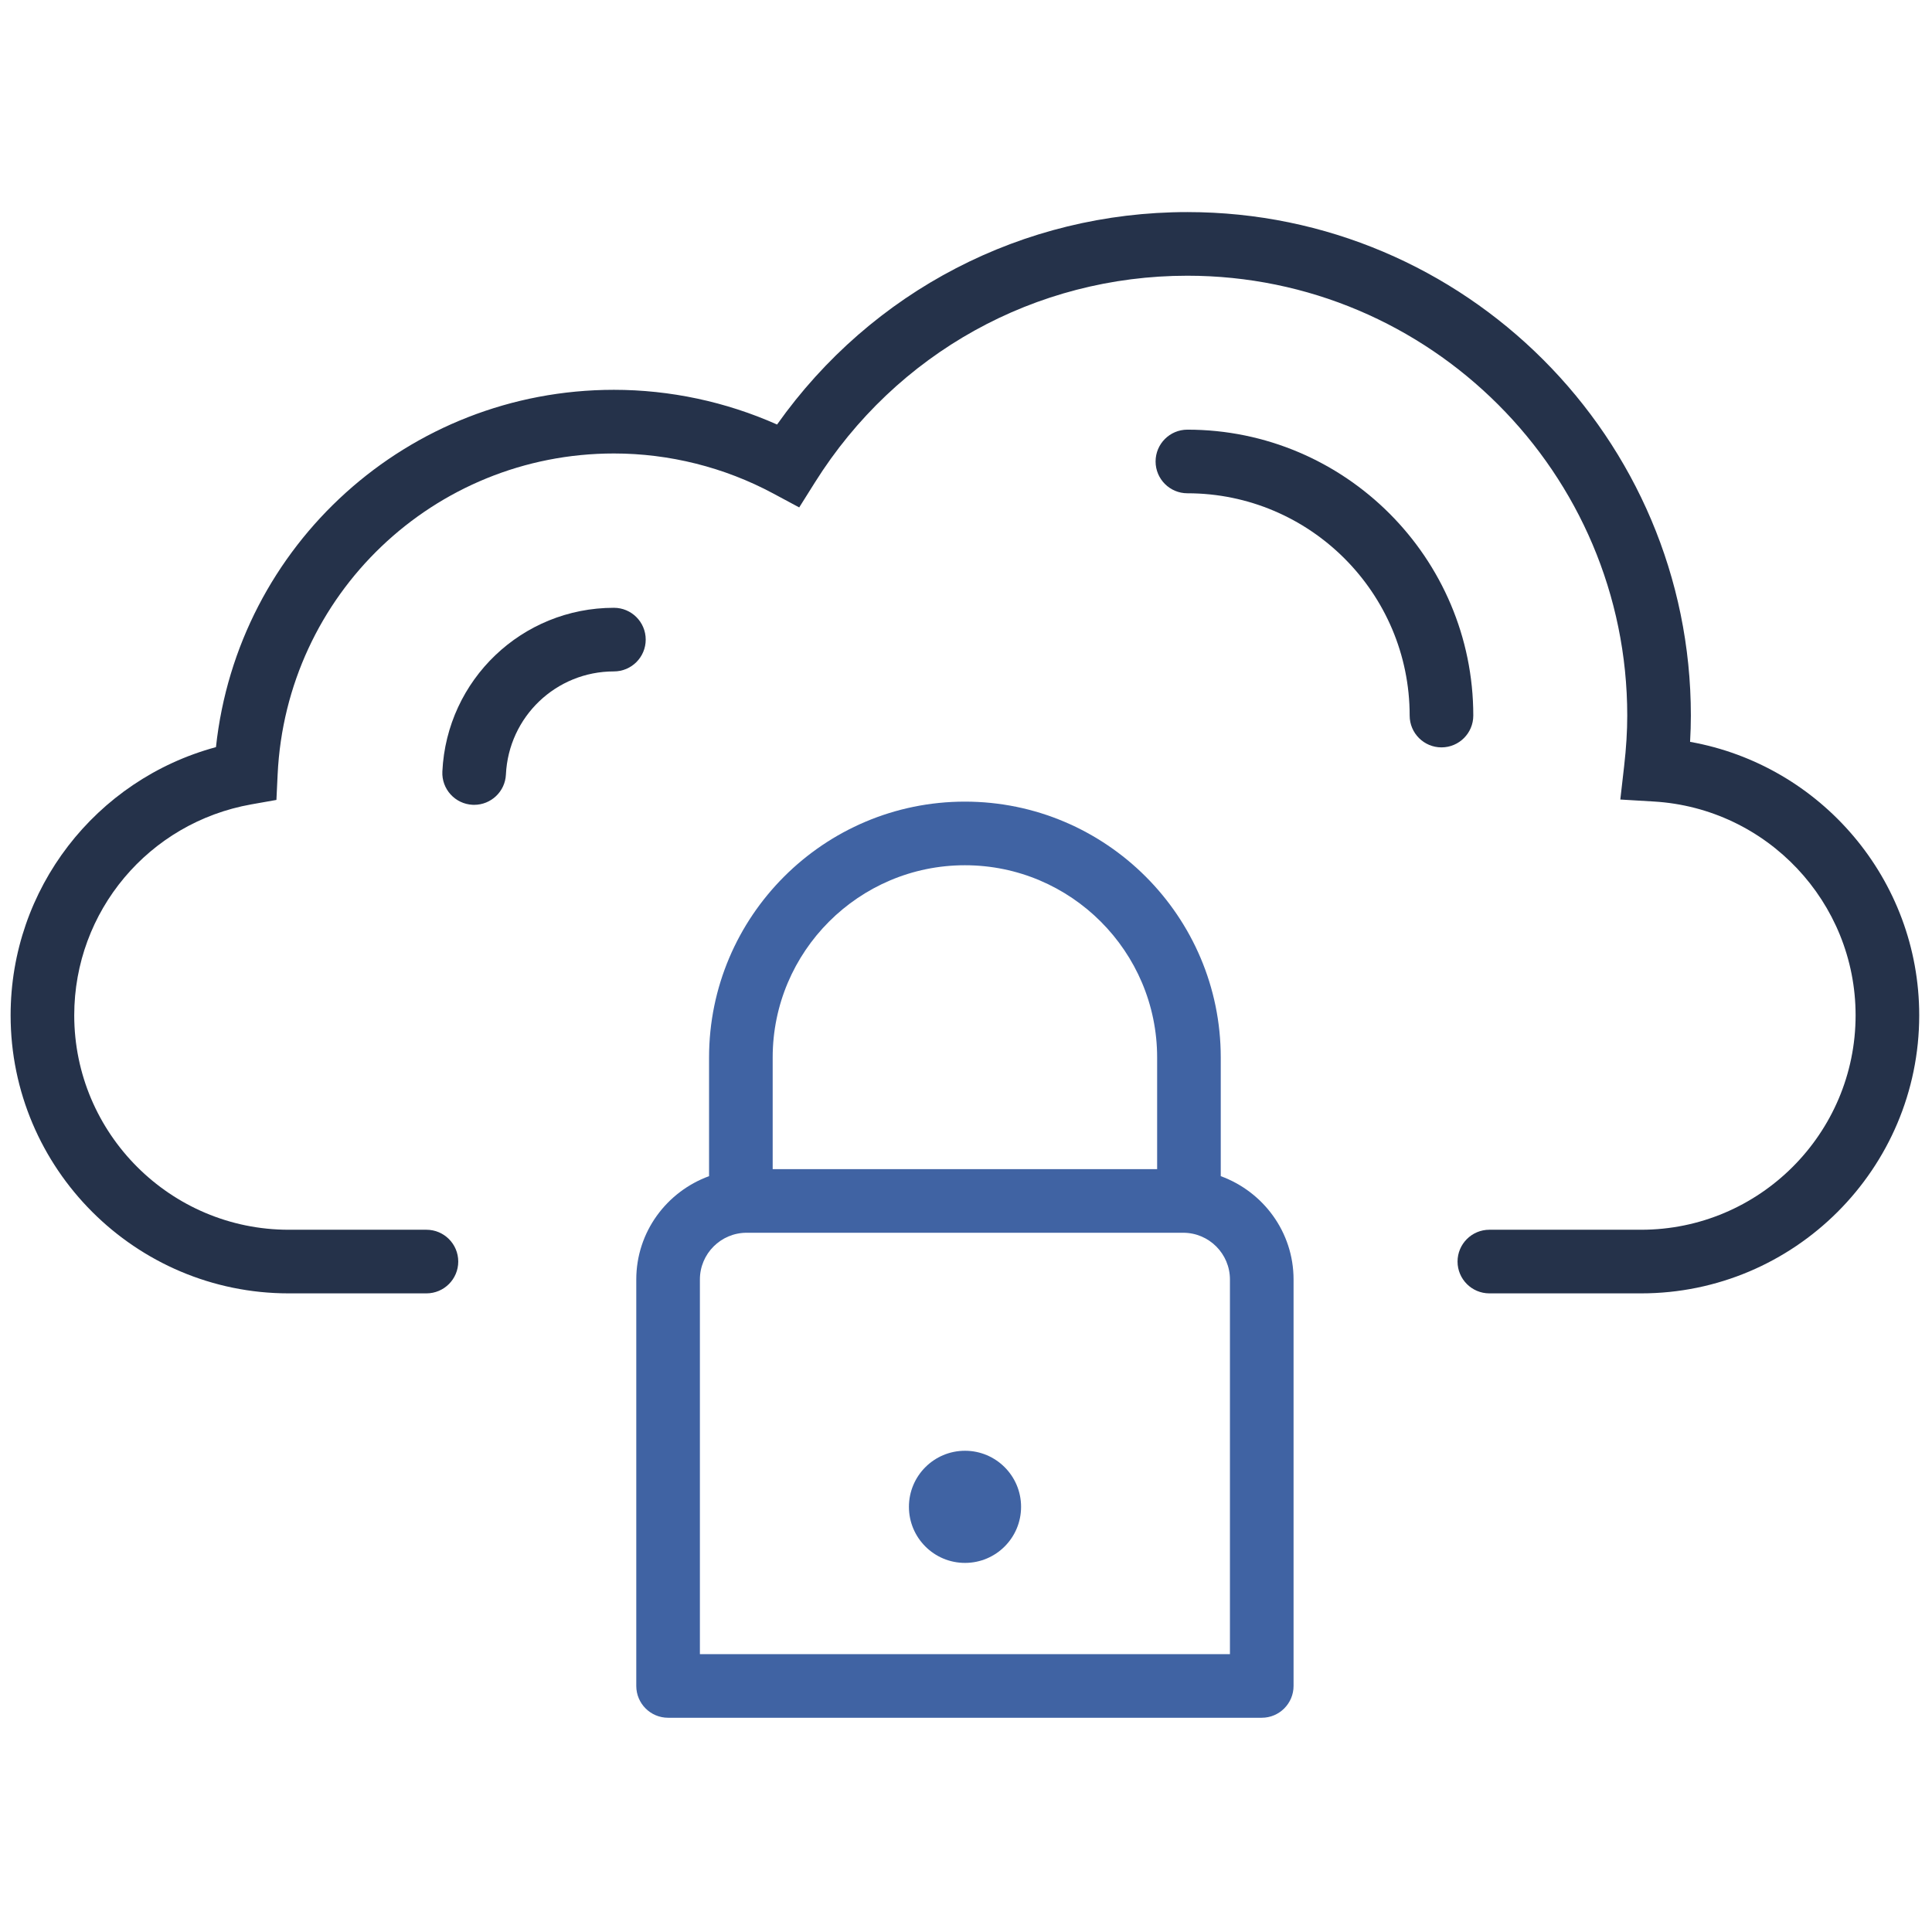
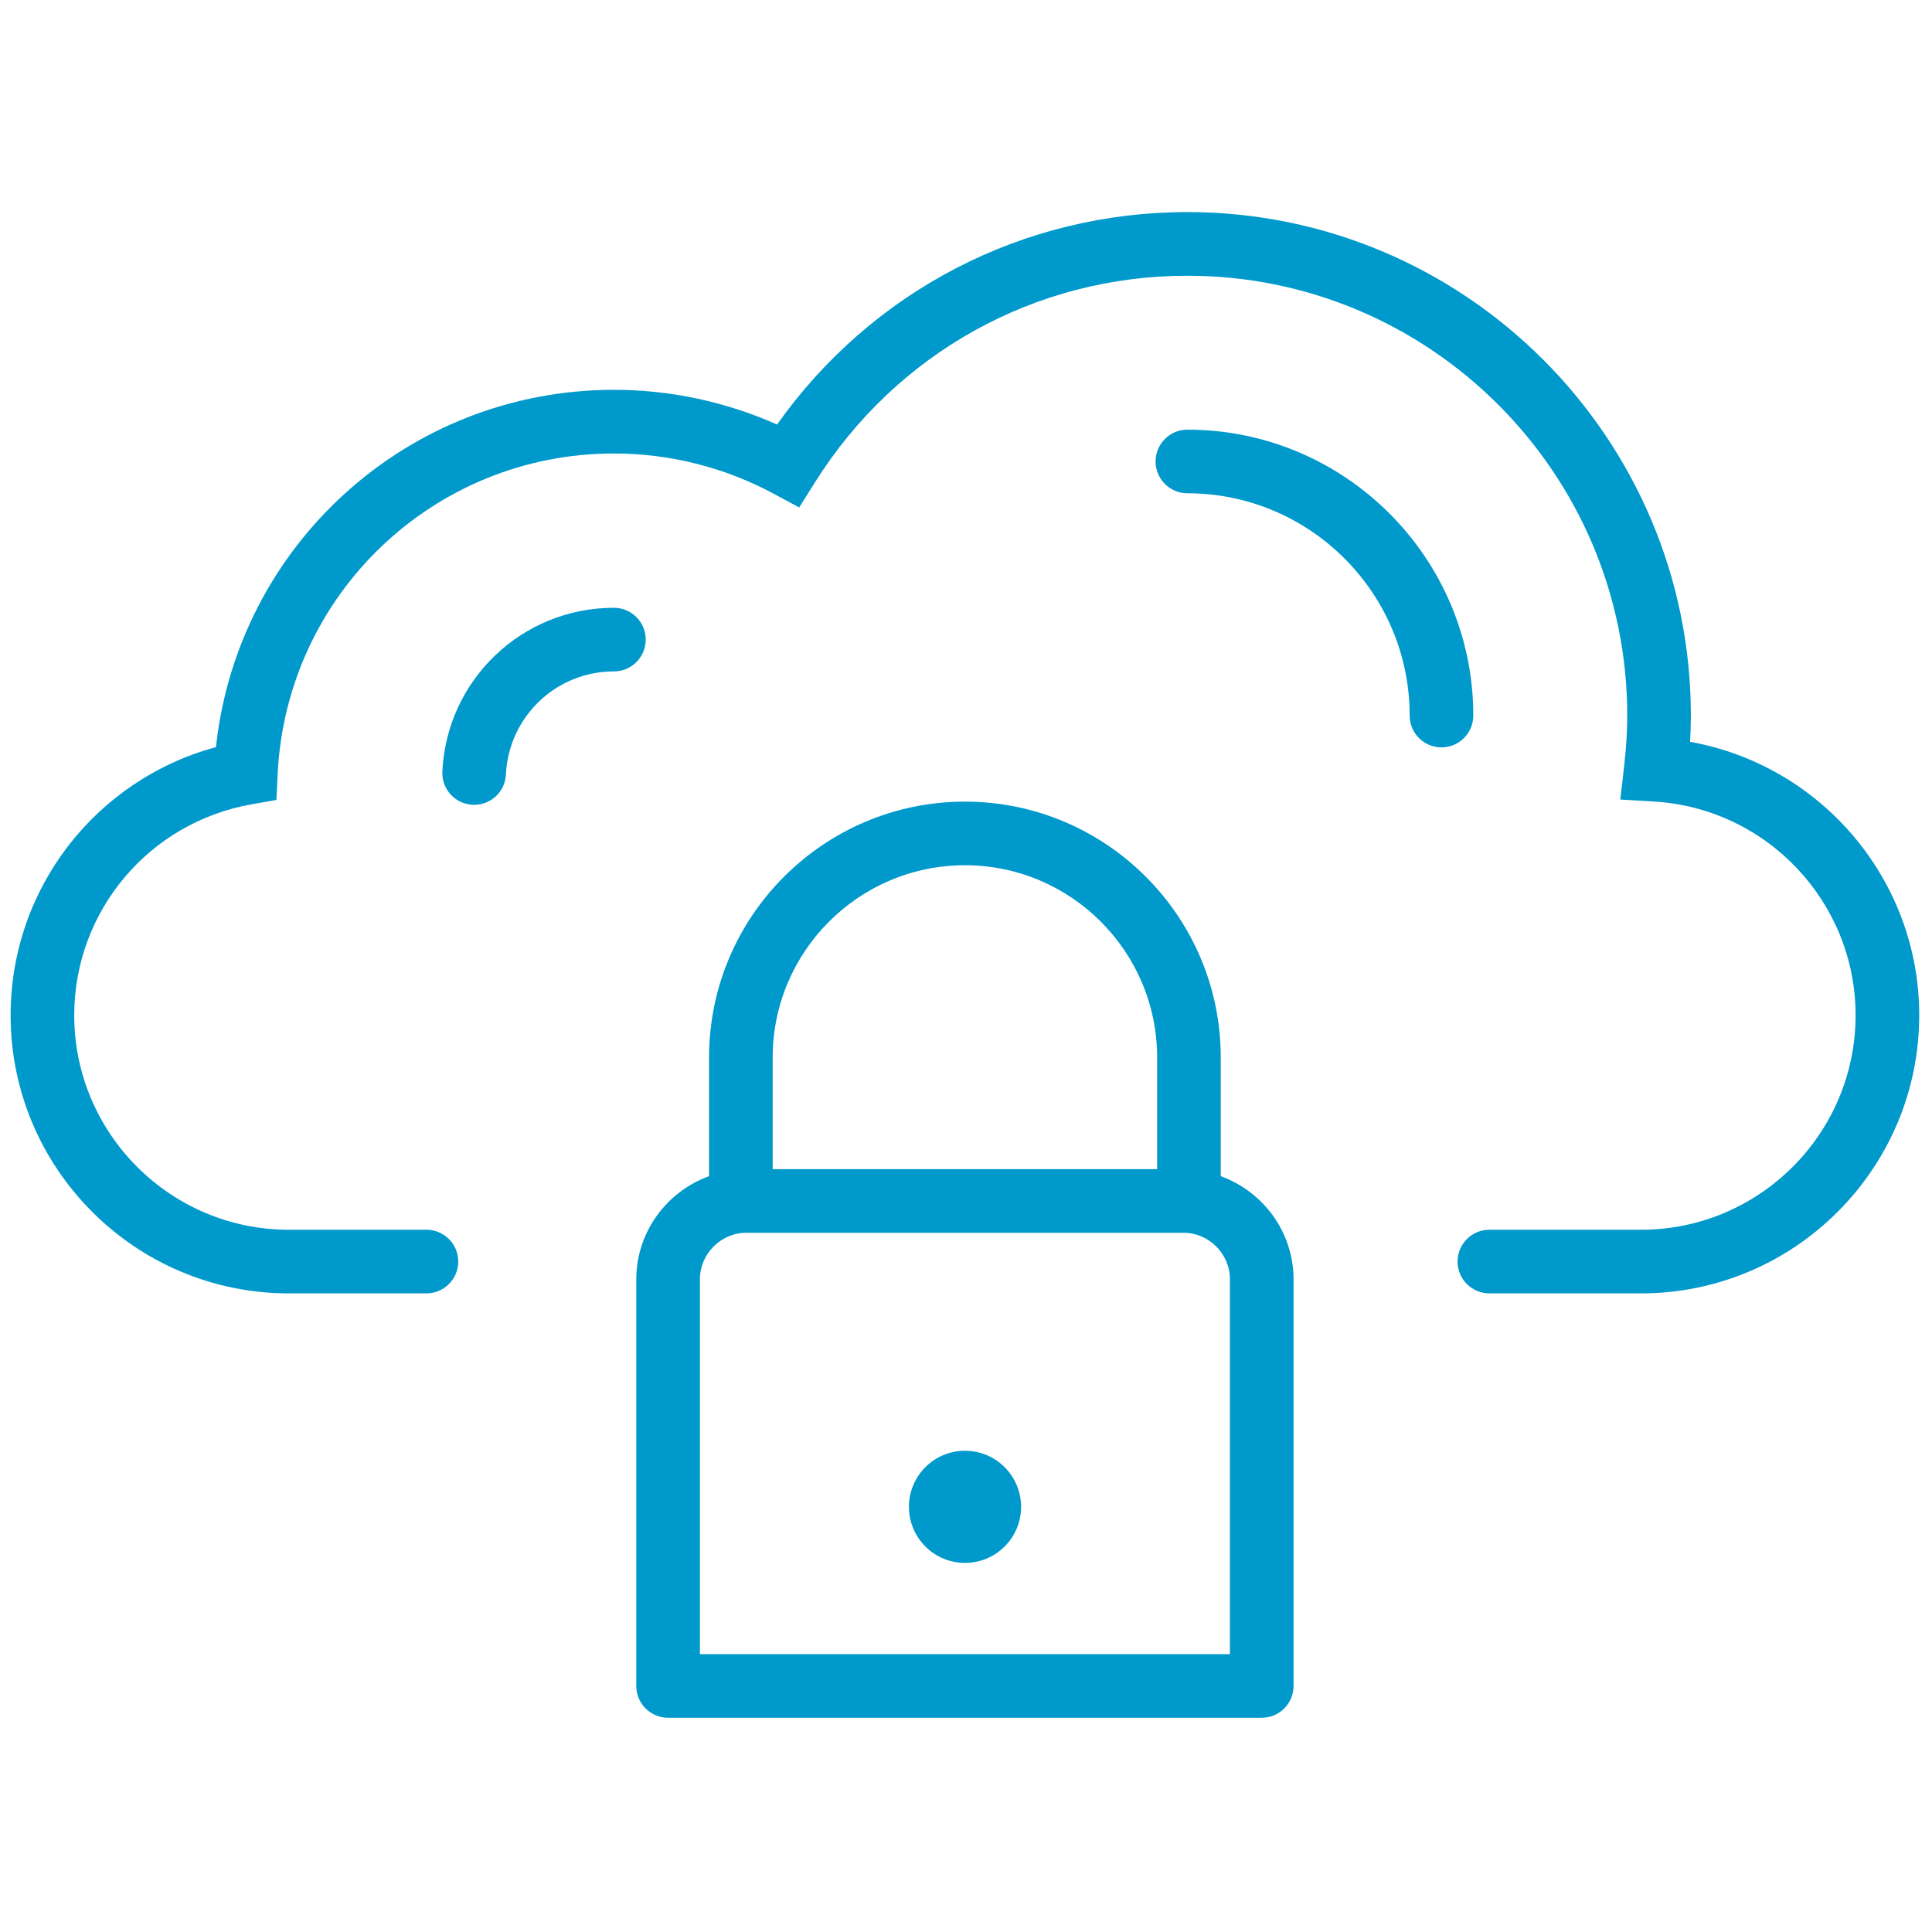
<svg xmlns="http://www.w3.org/2000/svg" version="1.1" width="80" height="80" viewBox="0 0 256 256" xml:space="preserve">
  <defs>
</defs>
  <g style="stroke: none; stroke-width: 0; stroke-dasharray: none; stroke-linecap: butt; stroke-linejoin: miter; stroke-miterlimit: 10; fill: none; fill-rule: nonzero; opacity: 1;" transform="translate(1.406593 1.406593) scale(2.81 2.81)">
-     <path d="M 76.887 60.488 H 69.73 c -0.828 0 -1.5 -0.672 -1.5 -1.5 s 0.672 -1.5 1.5 -1.5 h 7.156 C 82.463 57.488 87 52.951 87 47.375 c 0 -5.335 -4.179 -9.763 -9.514 -10.08 l -1.581 -0.094 l 0.18 -1.573 c 0.1 -0.872 0.147 -1.652 0.147 -2.385 c 0 -11.438 -9.305 -20.742 -20.742 -20.742 c -7.165 0 -13.729 3.641 -17.559 9.74 l -0.745 1.186 l -1.234 -0.662 c -2.296 -1.231 -4.89 -1.882 -7.503 -1.882 c -8.491 0 -15.457 6.65 -15.858 15.14 l -0.057 1.197 l -1.18 0.209 C 6.514 38.288 3 42.471 3 47.375 c 0 5.576 4.537 10.113 10.113 10.113 h 6.495 c 0.829 0 1.5 0.672 1.5 1.5 s -0.671 1.5 -1.5 1.5 h -6.495 C 5.883 60.488 0 54.605 0 47.375 c 0 -5.966 4.007 -11.109 9.683 -12.645 c 1.025 -9.536 9.057 -16.849 18.766 -16.849 c 2.648 0 5.282 0.563 7.693 1.637 C 40.602 13.22 47.738 9.5 55.49 9.5 c 13.092 0 23.742 10.651 23.742 23.742 c 0 0.401 -0.013 0.813 -0.037 1.239 C 85.365 35.581 90 40.974 90 47.375 C 90 54.605 84.117 60.488 76.887 60.488 z" style="stroke: none; stroke-width: 1; stroke-dasharray: none; stroke-linecap: butt; stroke-linejoin: miter; stroke-miterlimit: 10; fill: rgb(37,50,74); fill-rule: nonzero; opacity: 1;" transform=" matrix(1 0 0 1 0 0) " stroke-linecap="round" />
-     <path d="M 57.064 54.961 v -5.597 C 57.064 42.712 51.652 37.3 45 37.3 c -6.653 0 -12.065 5.412 -12.065 12.064 v 5.597 c -1.996 0.729 -3.432 2.628 -3.432 4.873 V 79 c 0 0.828 0.671 1.5 1.5 1.5 h 27.994 c 0.828 0 1.5 -0.672 1.5 -1.5 V 59.834 C 60.497 57.59 59.06 55.69 57.064 54.961 z M 45 40.3 c 4.998 0 9.064 4.066 9.064 9.064 v 5.266 H 35.935 v -5.266 C 35.935 44.366 40.001 40.3 45 40.3 z M 57.497 77.5 H 32.503 V 59.834 c 0 -1.216 0.989 -2.204 2.204 -2.204 h 20.586 c 1.216 0 2.204 0.988 2.204 2.204 V 77.5 z" style="stroke: none; stroke-width: 1; stroke-dasharray: none; stroke-linecap: butt; stroke-linejoin: miter; stroke-miterlimit: 10; fill: rgb(64,99,163); fill-rule: nonzero; opacity: 1;" transform=" matrix(1 0 0 1 0 0) " stroke-linecap="round" />
-     <circle cx="45.004" cy="70.554" r="2.644" style="stroke: none; stroke-width: 1; stroke-dasharray: none; stroke-linecap: butt; stroke-linejoin: miter; stroke-miterlimit: 10; fill: rgb(64,99,163); fill-rule: nonzero; opacity: 1;" transform="  matrix(1 0 0 1 0 0) " />
-     <path d="M 67.472 34.742 c -0.828 0 -1.5 -0.671 -1.5 -1.5 c 0 -5.78 -4.702 -10.482 -10.481 -10.482 c -0.828 0 -1.5 -0.671 -1.5 -1.5 s 0.672 -1.5 1.5 -1.5 c 7.434 0 13.481 6.048 13.481 13.482 C 68.972 34.071 68.3 34.742 67.472 34.742 z" style="stroke: none; stroke-width: 1; stroke-dasharray: none; stroke-linecap: butt; stroke-linejoin: miter; stroke-miterlimit: 10; fill: rgb(37,50,74); fill-rule: nonzero; opacity: 1;" transform=" matrix(1 0 0 1 0 0) " stroke-linecap="round" />
-     <path d="M 21.859 37.451 c -0.024 0 -0.048 0 -0.072 -0.001 c -0.828 -0.04 -1.467 -0.742 -1.428 -1.569 c 0.205 -4.33 3.758 -7.721 8.089 -7.721 c 0.829 0 1.5 0.671 1.5 1.5 s -0.671 1.5 -1.5 1.5 c -2.727 0 -4.963 2.136 -5.092 4.862 C 23.319 36.825 22.655 37.451 21.859 37.451 z" style="stroke: none; stroke-width: 1; stroke-dasharray: none; stroke-linecap: butt; stroke-linejoin: miter; stroke-miterlimit: 10; fill: rgb(37,50,74); fill-rule: nonzero; opacity: 1;" transform=" matrix(1 0 0 1 0 0) " stroke-linecap="round" />
+     <path d="M 76.887 60.488 H 69.73 c -0.828 0 -1.5 -0.672 -1.5 -1.5 s 0.672 -1.5 1.5 -1.5 h 7.156 C 82.463 57.488 87 52.951 87 47.375 c 0 -5.335 -4.179 -9.763 -9.514 -10.08 l -1.581 -0.094 l 0.18 -1.573 c 0.1 -0.872 0.147 -1.652 0.147 -2.385 c 0 -11.438 -9.305 -20.742 -20.742 -20.742 c -7.165 0 -13.729 3.641 -17.559 9.74 l -0.745 1.186 l -1.234 -0.662 c -2.296 -1.231 -4.89 -1.882 -7.503 -1.882 c -8.491 0 -15.457 6.65 -15.858 15.14 l -0.057 1.197 l -1.18 0.209 C 6.514 38.288 3 42.471 3 47.375 c 0 5.576 4.537 10.113 10.113 10.113 h 6.495 c 0.829 0 1.5 0.672 1.5 1.5 s -0.671 1.5 -1.5 1.5 h -6.495 C 5.883 60.488 0 54.605 0 47.375 c 0 -5.966 4.007 -11.109 9.683 -12.645 c 1.025 -9.536 9.057 -16.849 18.766 -16.849 c 2.648 0 5.282 0.563 7.693 1.637 C 40.602 13.22 47.738 9.5 55.49 9.5 c 13.092 0 23.742 10.651 23.742 23.742 c 0 0.401 -0.013 0.813 -0.037 1.239 C 85.365 35.581 90 40.974 90 47.375 C 90 54.605 84.117 60.488 76.887 60.488 z" style="stroke: none; stroke-width: 1; stroke-dasharray: none; stroke-linecap: butt; stroke-linejoin: miter; stroke-miterlimit: 10; fill: rgb(0, 153, 204); fill-rule: nonzero; opacity: 1;" transform=" matrix(1 0 0 1 0 0) " stroke-linecap="round" />
+     <path d="M 57.064 54.961 v -5.597 C 57.064 42.712 51.652 37.3 45 37.3 c -6.653 0 -12.065 5.412 -12.065 12.064 v 5.597 c -1.996 0.729 -3.432 2.628 -3.432 4.873 V 79 c 0 0.828 0.671 1.5 1.5 1.5 h 27.994 c 0.828 0 1.5 -0.672 1.5 -1.5 V 59.834 C 60.497 57.59 59.06 55.69 57.064 54.961 z M 45 40.3 c 4.998 0 9.064 4.066 9.064 9.064 v 5.266 H 35.935 v -5.266 C 35.935 44.366 40.001 40.3 45 40.3 z M 57.497 77.5 H 32.503 V 59.834 c 0 -1.216 0.989 -2.204 2.204 -2.204 h 20.586 c 1.216 0 2.204 0.988 2.204 2.204 V 77.5 z" style="stroke: none; stroke-width: 1; stroke-dasharray: none; stroke-linecap: butt; stroke-linejoin: miter; stroke-miterlimit: 10; fill: rgb(0, 153, 204); fill-rule: nonzero; opacity: 1;" transform=" matrix(1 0 0 1 0 0) " stroke-linecap="round" />
+     <circle cx="45.004" cy="70.554" r="2.644" style="stroke: none; stroke-width: 1; stroke-dasharray: none; stroke-linecap: butt; stroke-linejoin: miter; stroke-miterlimit: 10; fill: rgb(0, 153, 204); fill-rule: nonzero; opacity: 1;" transform="  matrix(1 0 0 1 0 0) " />
+     <path d="M 67.472 34.742 c -0.828 0 -1.5 -0.671 -1.5 -1.5 c 0 -5.78 -4.702 -10.482 -10.481 -10.482 c -0.828 0 -1.5 -0.671 -1.5 -1.5 s 0.672 -1.5 1.5 -1.5 c 7.434 0 13.481 6.048 13.481 13.482 C 68.972 34.071 68.3 34.742 67.472 34.742 z" style="stroke: none; stroke-width: 1; stroke-dasharray: none; stroke-linecap: butt; stroke-linejoin: miter; stroke-miterlimit: 10; fill: rgb(0, 153, 204); fill-rule: nonzero; opacity: 1;" transform=" matrix(1 0 0 1 0 0) " stroke-linecap="round" />
+     <path d="M 21.859 37.451 c -0.024 0 -0.048 0 -0.072 -0.001 c -0.828 -0.04 -1.467 -0.742 -1.428 -1.569 c 0.205 -4.33 3.758 -7.721 8.089 -7.721 c 0.829 0 1.5 0.671 1.5 1.5 s -0.671 1.5 -1.5 1.5 c -2.727 0 -4.963 2.136 -5.092 4.862 C 23.319 36.825 22.655 37.451 21.859 37.451 z" style="stroke: none; stroke-width: 1; stroke-dasharray: none; stroke-linecap: butt; stroke-linejoin: miter; stroke-miterlimit: 10; fill: rgb(0, 153, 204); fill-rule: nonzero; opacity: 1;" transform=" matrix(1 0 0 1 0 0) " stroke-linecap="round" />
  </g>
</svg>
